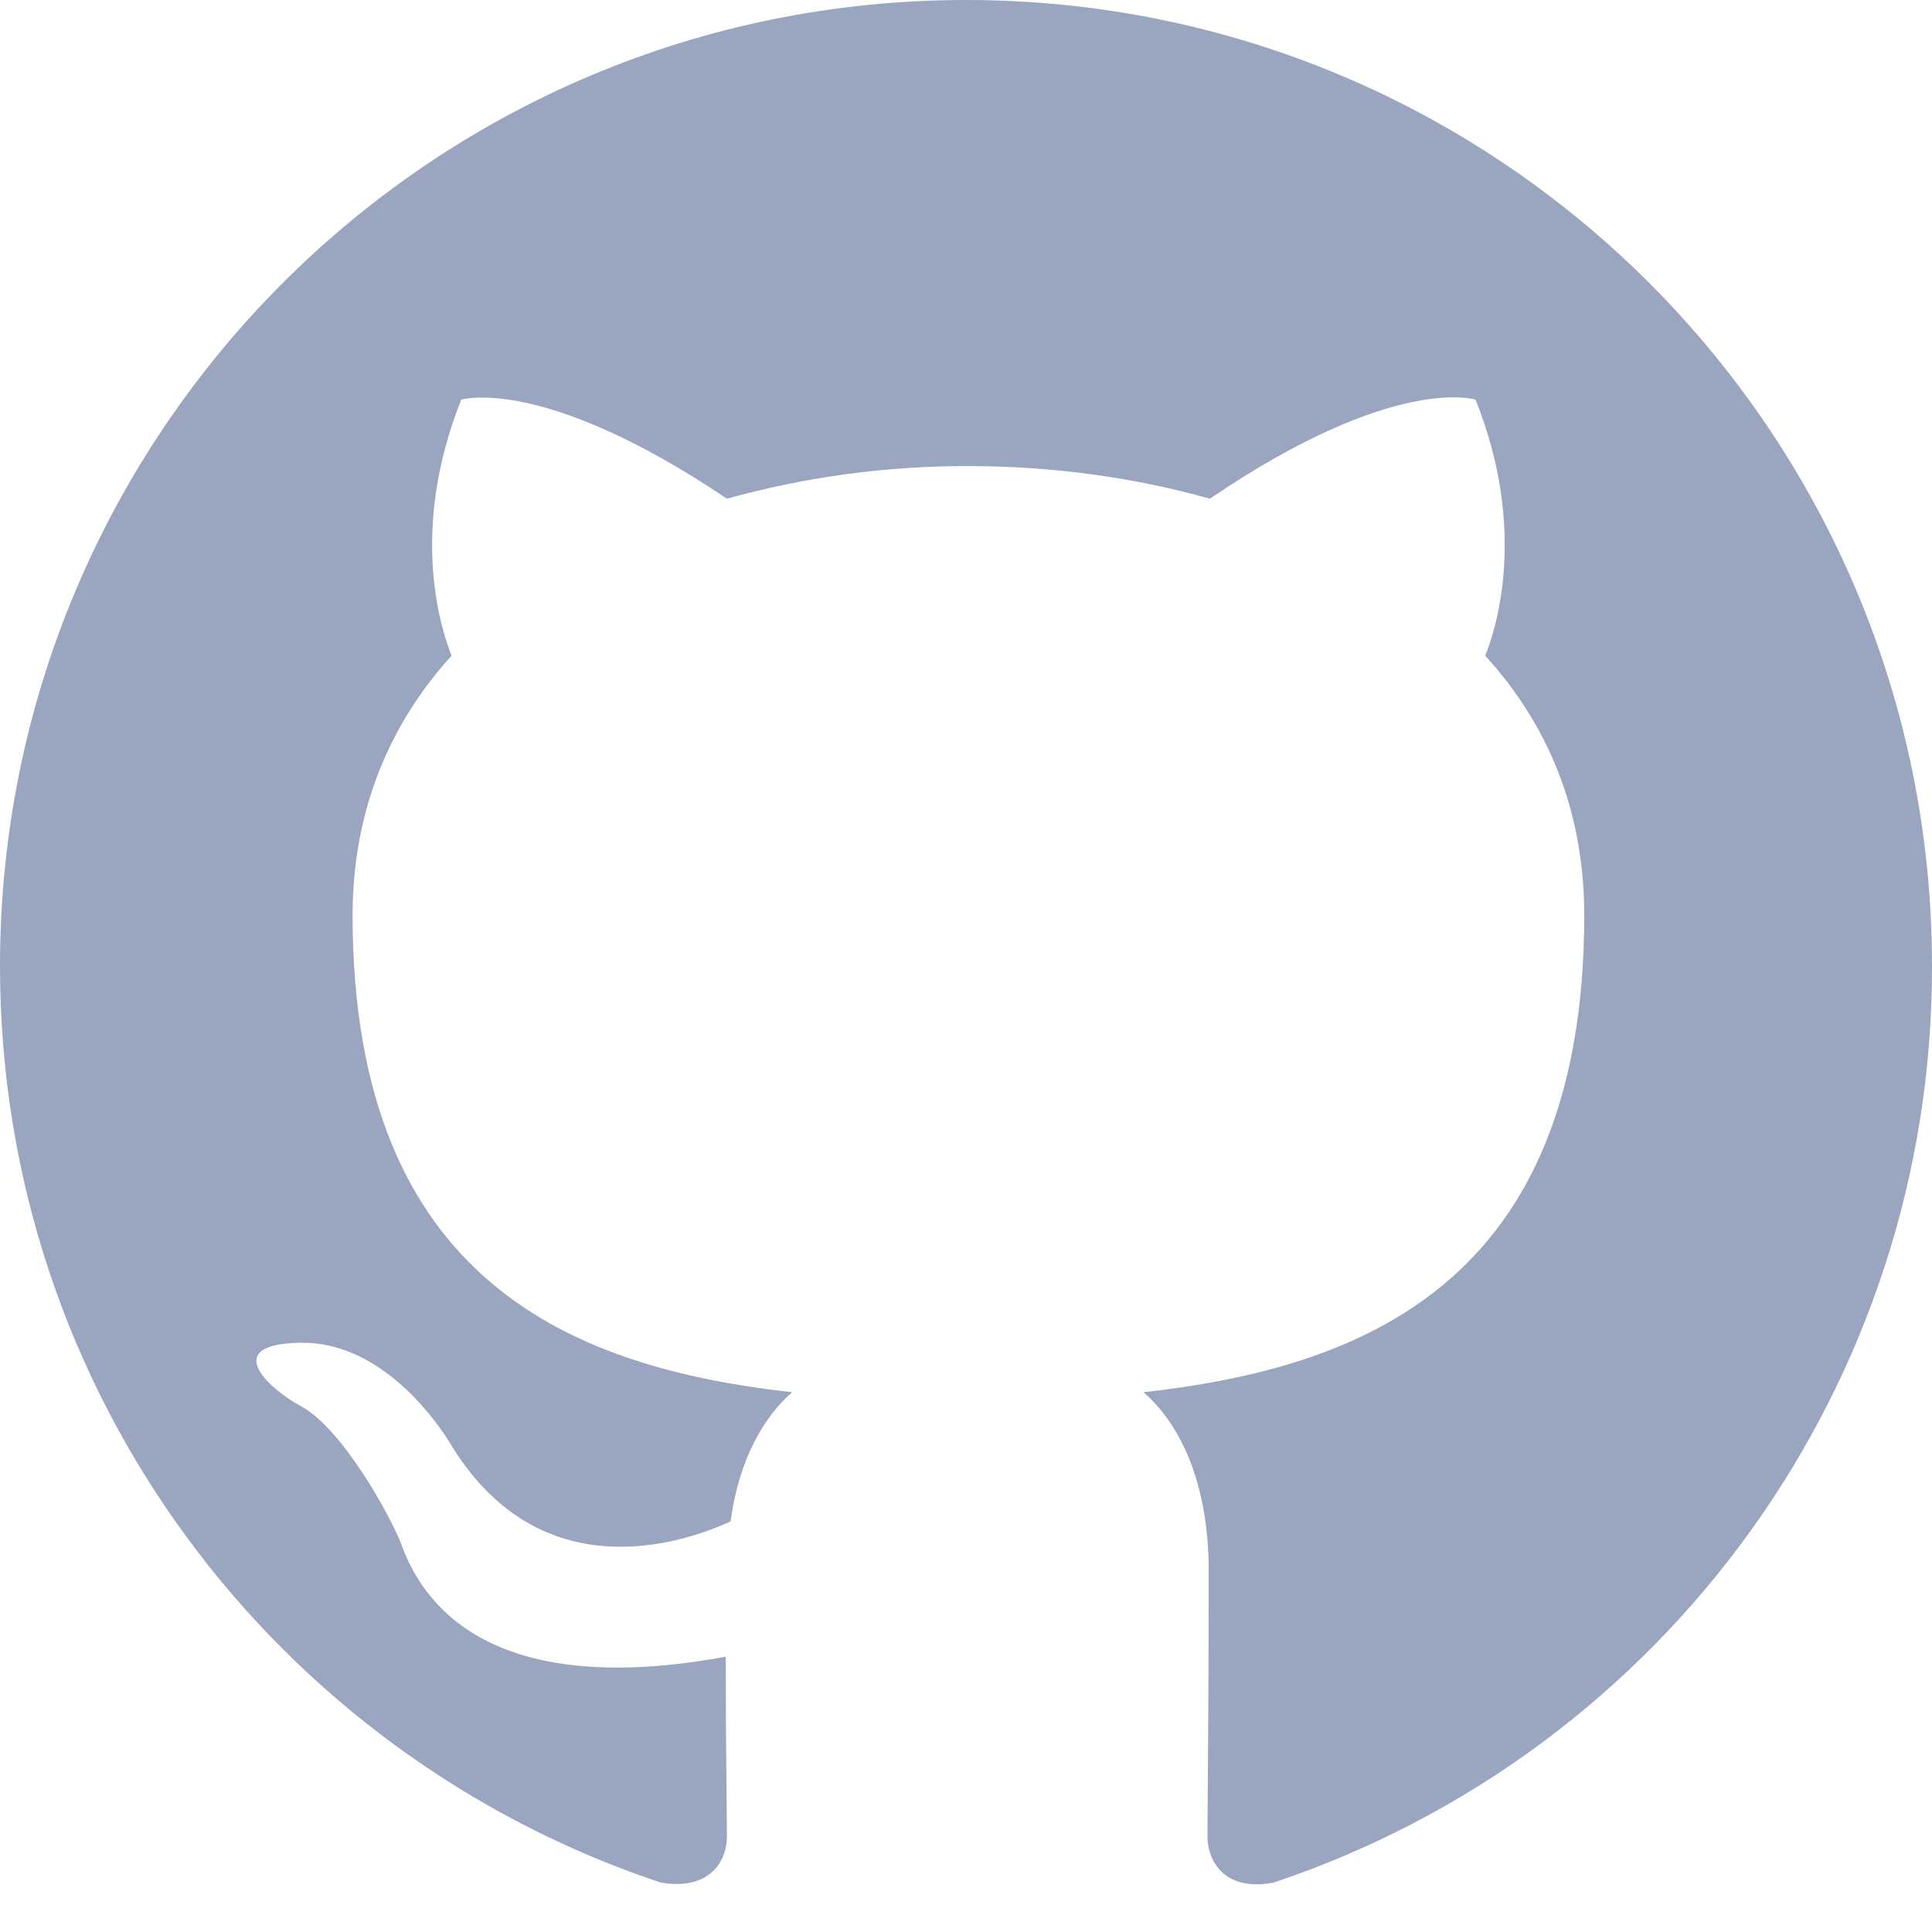
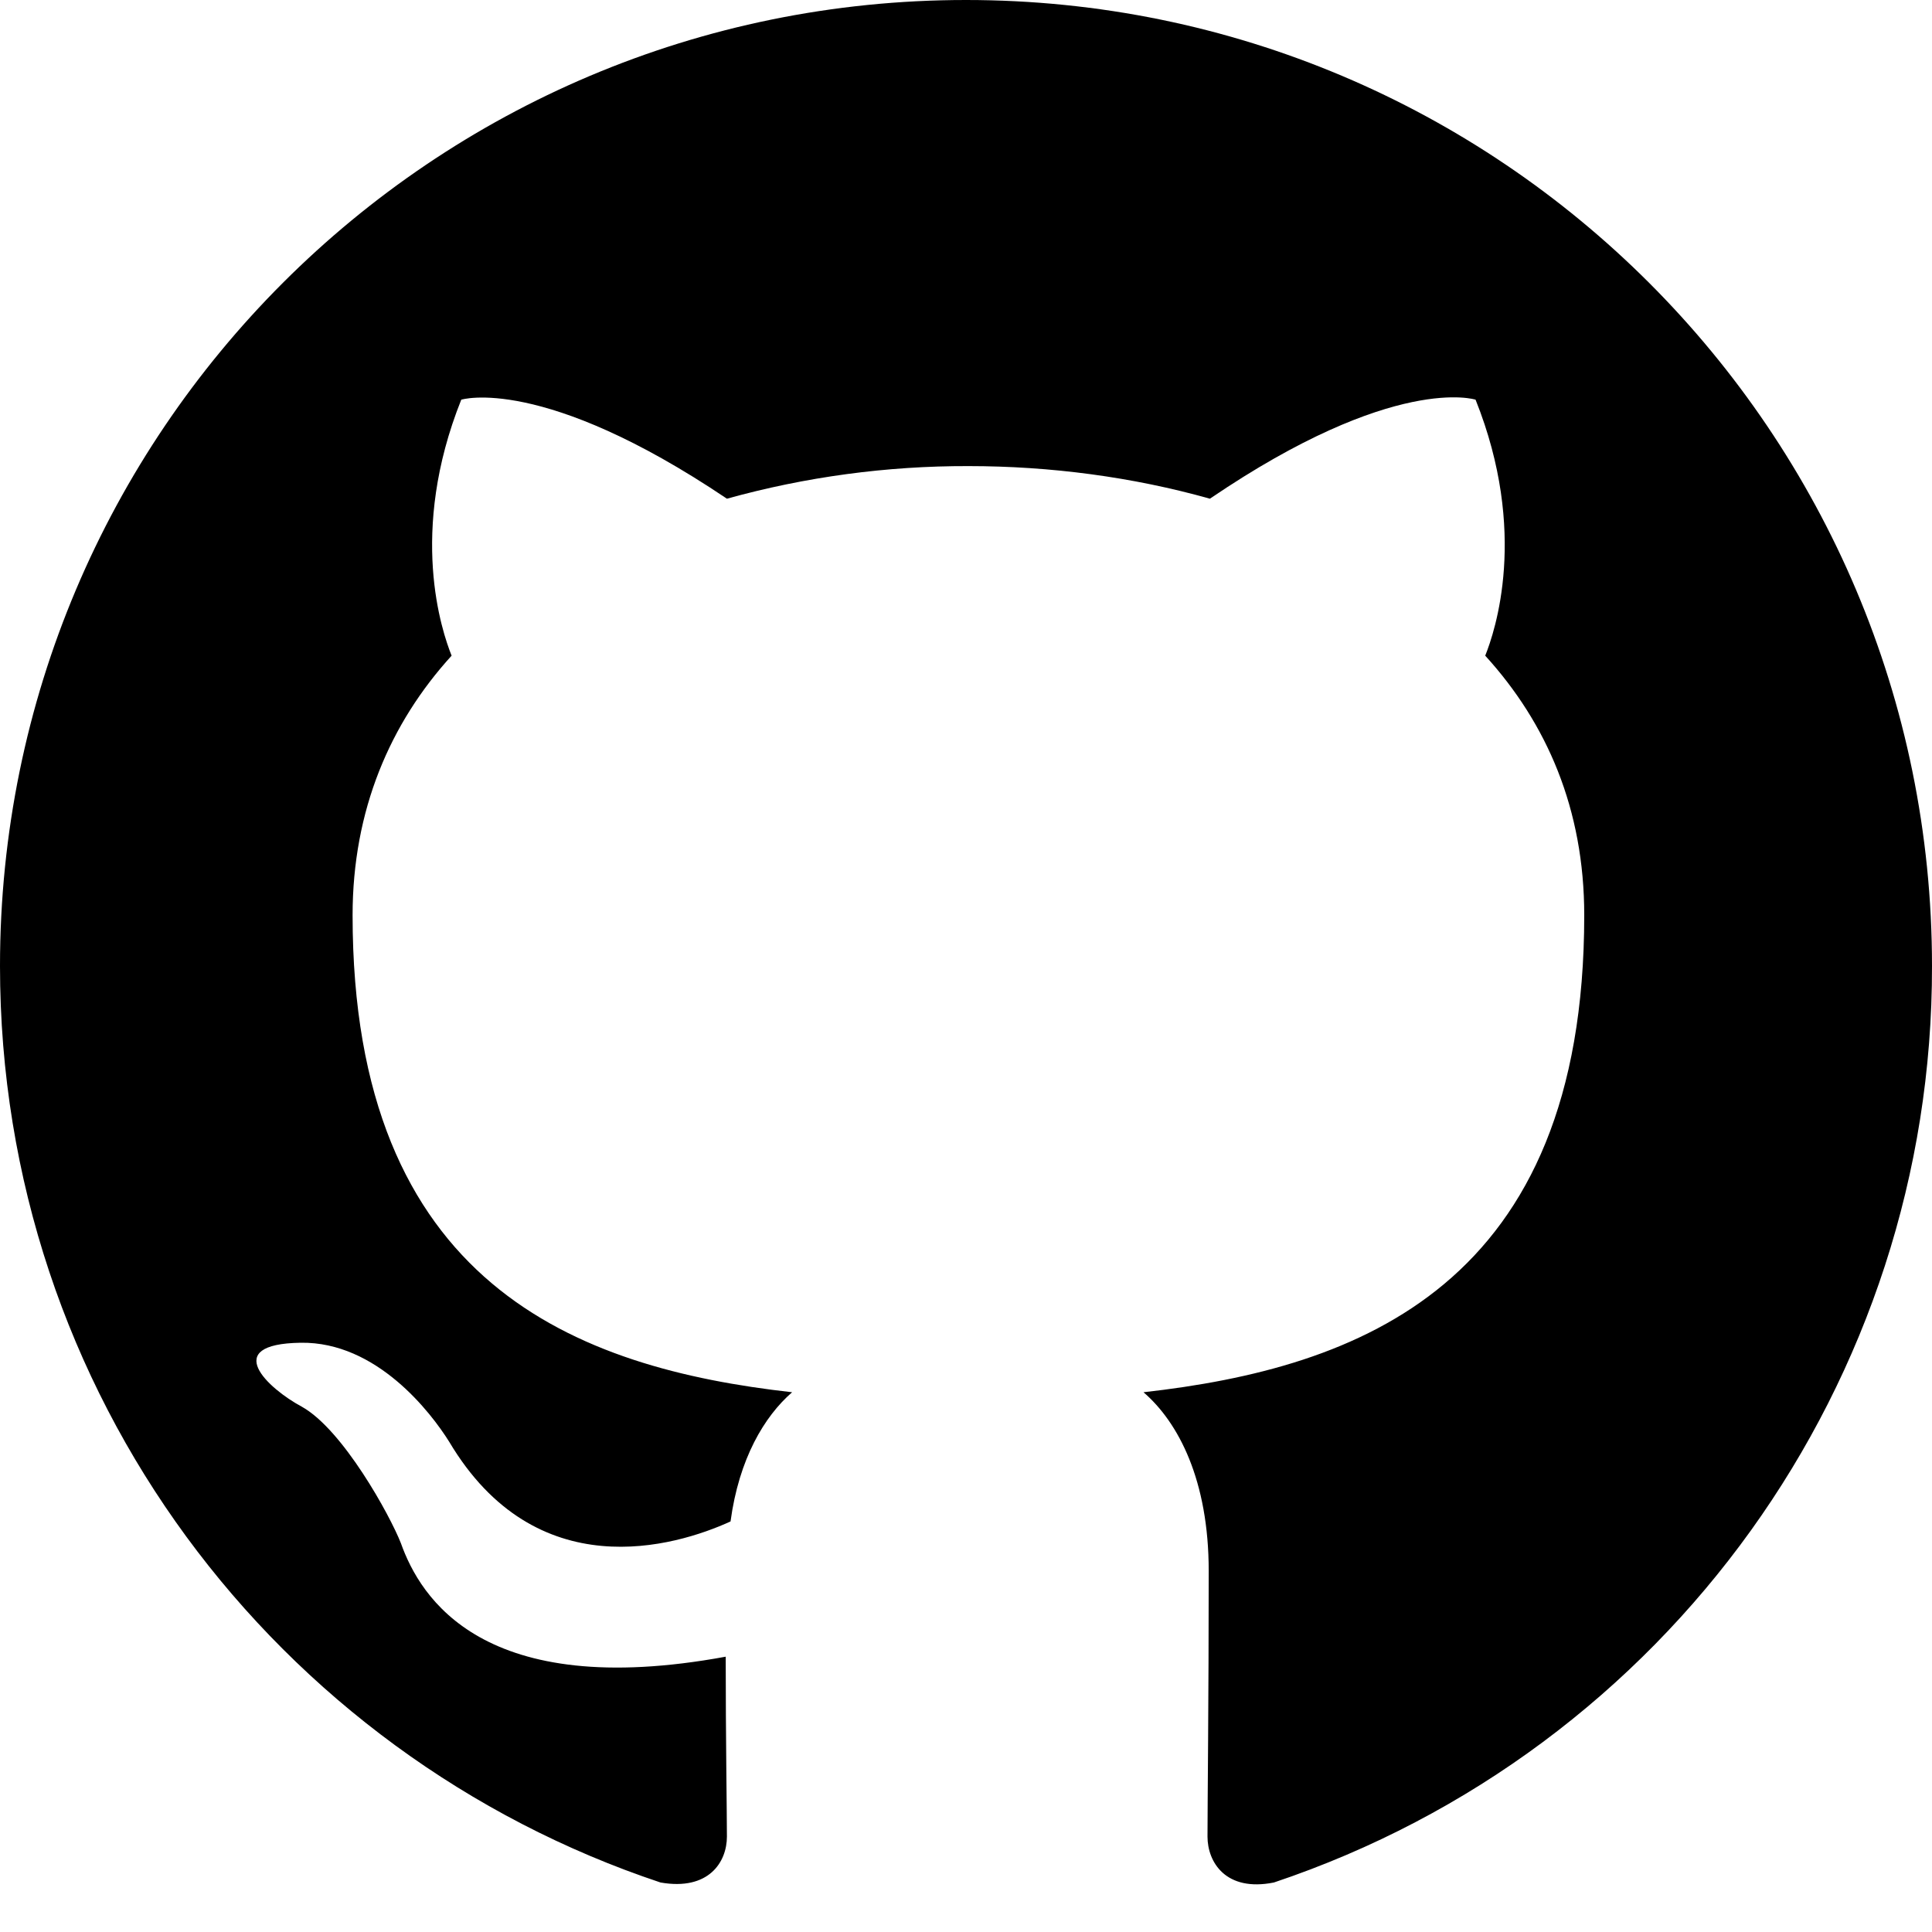
<svg xmlns="http://www.w3.org/2000/svg" viewBox="0 0 16 16" width="16" height="16" role="img" aria-label="GitHub">
-   <path fill="#9aa6bf" d="M8 0C3.58 0 0 3.58 0 8c0 3.54 2.29 6.53 5.47 7.59.4.07.55-.17.55-.38 0-.19-.01-.82-.01-1.49-2.01.37-2.53-.49-2.69-.94-.09-.23-.48-.94-.82-1.13-.28-.15-.68-.52-.01-.53.63-.01 1.08.58 1.23.82.72 1.21 1.87.87 2.33.66.07-.52.28-.87.51-1.07-1.78-.2-3.64-.89-3.64-3.95 0-.87.31-1.59.82-2.15-.08-.2-.36-1.02.08-2.12 0 0 .67-.21 2.2.82a7.4 7.4 0 0 1 2-.27c.68 0 1.36.09 2 .27 1.53-1.04 2.2-.82 2.2-.82.44 1.1.16 1.92.08 2.12.51.56.82 1.27.82 2.15 0 3.07-1.87 3.75-3.65 3.95.29.25.54.73.54 1.48 0 1.07-.01 1.93-.01 2.2 0 .21.15.46.55.38A7.99 7.99 0 0 0 16 8c0-4.42-3.58-8-8-8Z" />
+   <path d="M8 0C3.58 0 0 3.58 0 8c0 3.54 2.29 6.53 5.47 7.59.4.07.55-.17.55-.38 0-.19-.01-.82-.01-1.49-2.01.37-2.53-.49-2.69-.94-.09-.23-.48-.94-.82-1.13-.28-.15-.68-.52-.01-.53.63-.01 1.08.58 1.23.82.72 1.21 1.87.87 2.33.66.07-.52.28-.87.51-1.07-1.78-.2-3.64-.89-3.64-3.95 0-.87.31-1.59.82-2.15-.08-.2-.36-1.02.08-2.12 0 0 .67-.21 2.2.82a7.4 7.4 0 0 1 2-.27c.68 0 1.36.09 2 .27 1.53-1.04 2.2-.82 2.2-.82.44 1.1.16 1.92.08 2.12.51.56.82 1.27.82 2.15 0 3.07-1.87 3.75-3.65 3.95.29.25.54.73.54 1.48 0 1.07-.01 1.93-.01 2.2 0 .21.15.46.55.38A7.99 7.99 0 0 0 16 8c0-4.42-3.58-8-8-8Z" />
</svg>
